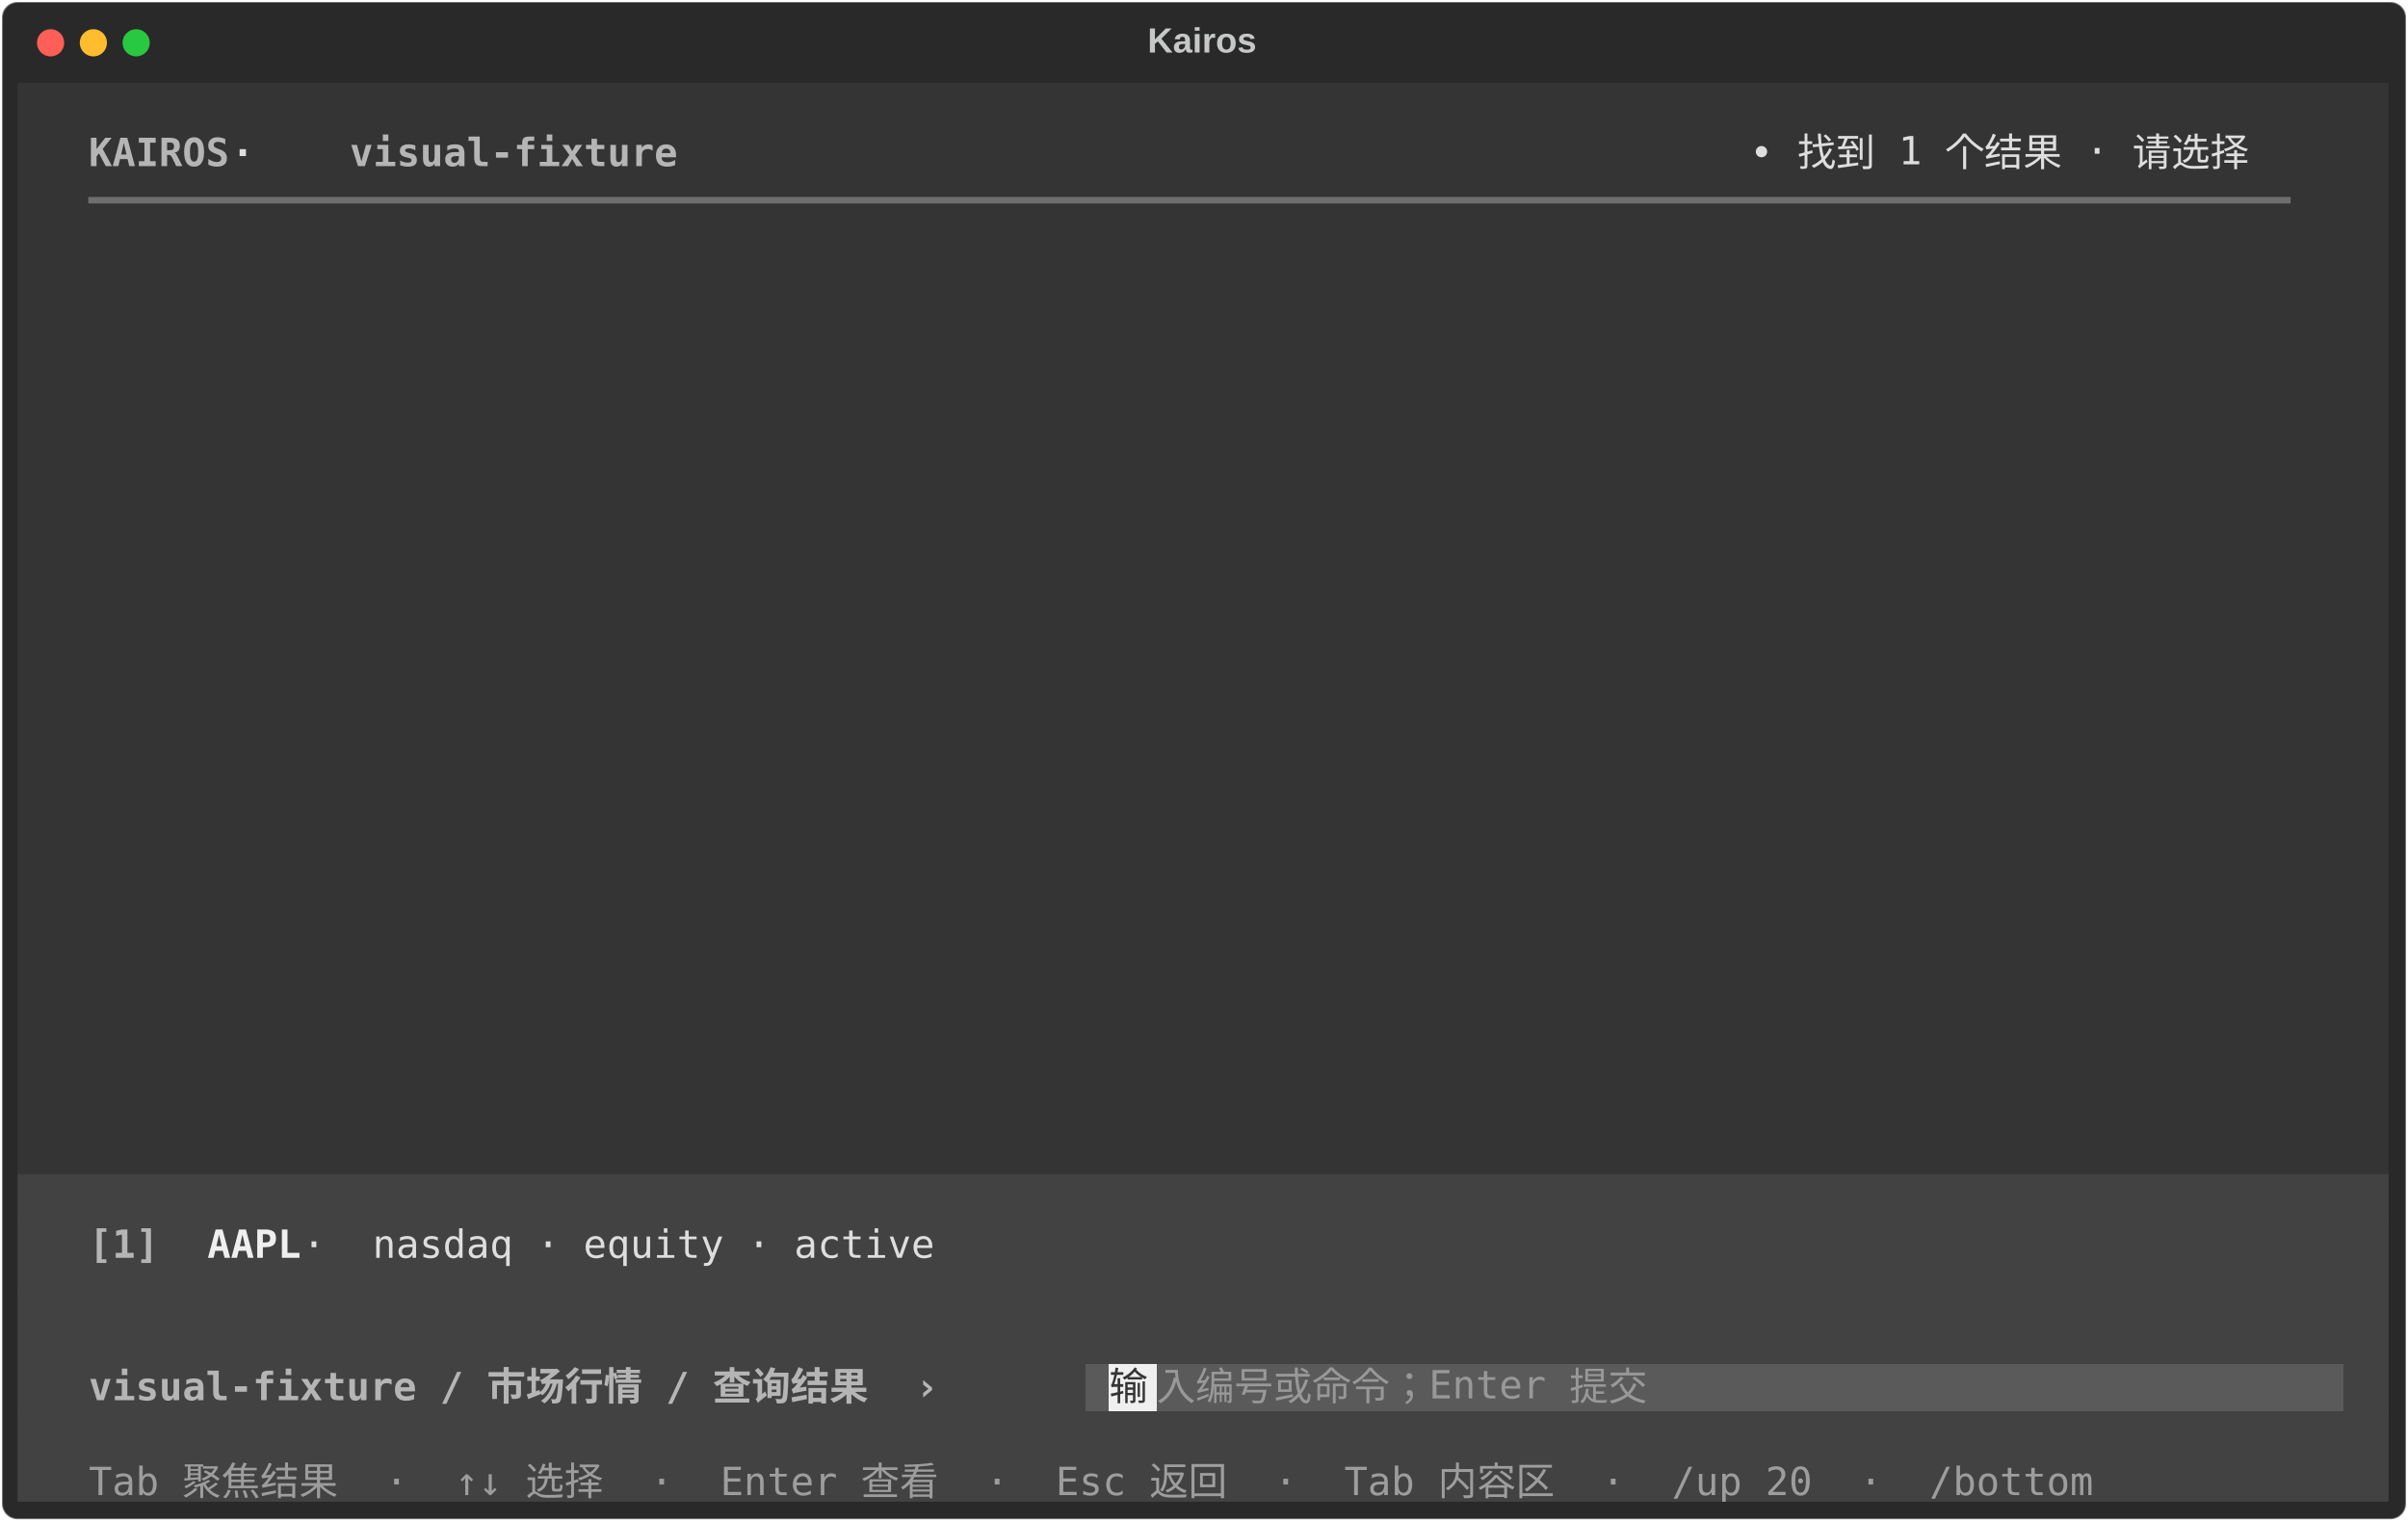
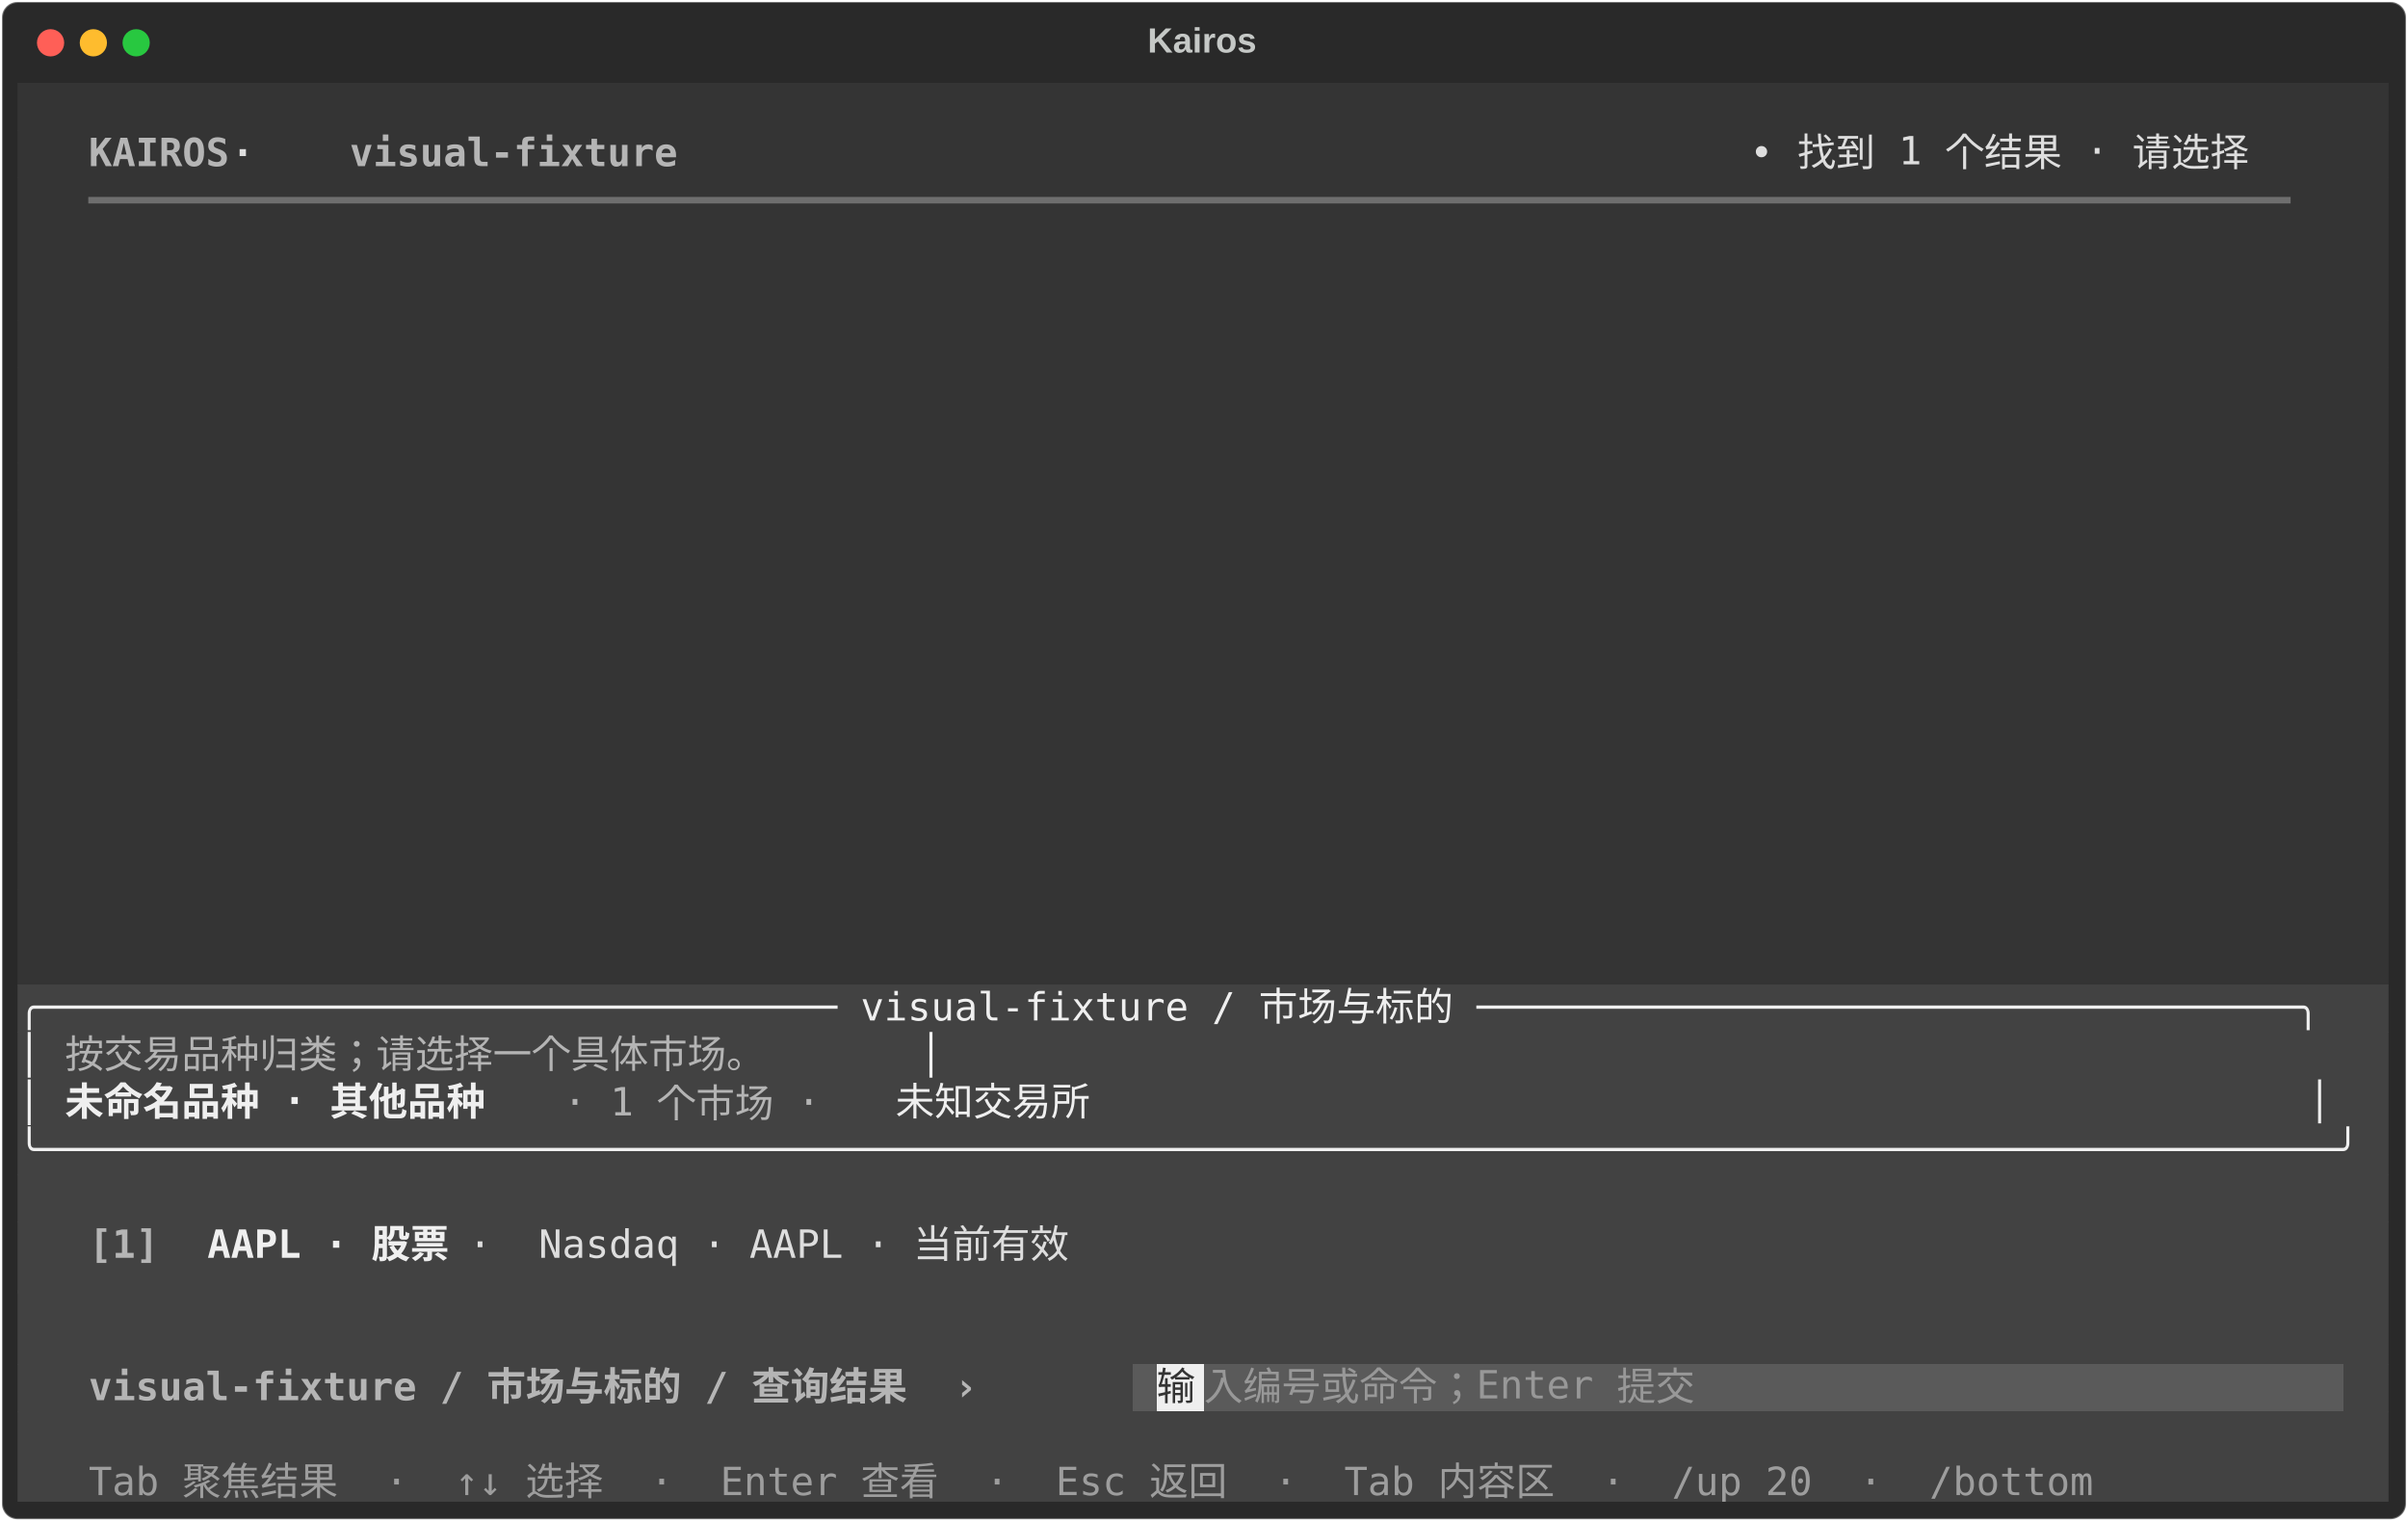
<svg xmlns="http://www.w3.org/2000/svg" class="rich-terminal" viewBox="0 0 1238 782.0">
  <style>

    @font-face {
        font-family: "Fira Code";
        src: local("FiraCode-Regular"),
                url("https://cdnjs.cloudflare.com/ajax/libs/firacode/6.2.0/woff2/FiraCode-Regular.woff2") format("woff2"),
                url("https://cdnjs.cloudflare.com/ajax/libs/firacode/6.2.0/woff/FiraCode-Regular.woff") format("woff");
        font-style: normal;
        font-weight: 400;
    }
    @font-face {
        font-family: "Fira Code";
        src: local("FiraCode-Bold"),
                url("https://cdnjs.cloudflare.com/ajax/libs/firacode/6.2.0/woff2/FiraCode-Bold.woff2") format("woff2"),
                url("https://cdnjs.cloudflare.com/ajax/libs/firacode/6.2.0/woff/FiraCode-Bold.woff") format("woff");
        font-style: bold;
        font-weight: 700;
    }

    .terminal-matrix {
        font-family: Fira Code, monospace;
        font-size: 20px;
        line-height: 24.4px;
        font-variant-east-asian: full-width;
    }

    .terminal-title {
        font-size: 18px;
        font-weight: bold;
        font-family: arial;
    }

    .terminal-r1 { fill: #c5c8c6 }
.terminal-r2 { fill: #b5b5b5;font-weight: bold }
.terminal-r3 { fill: #dedede;font-weight: bold }
.terminal-r4 { fill: #dedede }
.terminal-r5 { fill: #6e6e6e }
.terminal-r6 { fill: #efefef }
- .terminal-r7 { fill: #efefef;font-weight: bold }
- .terminal-r8 { fill: #424242 }
- .terminal-r9 { fill: #343434 }
- .terminal-r10 { fill: #989898 }
- .terminal-r11 { fill: #9d9d9d }
+ .terminal-r7 { fill: #b4b4b4 }
+ .terminal-r8 { fill: #efefef;font-weight: bold }
+ .terminal-r9 { fill: #424242 }
+ .terminal-r10 { fill: #343434 }
+ .terminal-r11 { fill: #989898 }
+ .terminal-r12 { fill: #9d9d9d }
    </style>
  <defs>
    <clipPath id="terminal-clip-terminal">
      <rect x="0" y="0" width="1219.0" height="731.0" />
    </clipPath>
    <clipPath id="terminal-line-0">
      <rect x="0" y="1.5" width="1220" height="24.65" />
    </clipPath>
    <clipPath id="terminal-line-1">
      <rect x="0" y="25.9" width="1220" height="24.65" />
    </clipPath>
    <clipPath id="terminal-line-2">
      <rect x="0" y="50.3" width="1220" height="24.65" />
    </clipPath>
    <clipPath id="terminal-line-3">
      <rect x="0" y="74.7" width="1220" height="24.65" />
    </clipPath>
    <clipPath id="terminal-line-4">
      <rect x="0" y="99.1" width="1220" height="24.65" />
    </clipPath>
    <clipPath id="terminal-line-5">
      <rect x="0" y="123.5" width="1220" height="24.65" />
    </clipPath>
    <clipPath id="terminal-line-6">
      <rect x="0" y="147.9" width="1220" height="24.65" />
    </clipPath>
    <clipPath id="terminal-line-7">
      <rect x="0" y="172.3" width="1220" height="24.65" />
    </clipPath>
    <clipPath id="terminal-line-8">
      <rect x="0" y="196.7" width="1220" height="24.65" />
    </clipPath>
    <clipPath id="terminal-line-9">
      <rect x="0" y="221.1" width="1220" height="24.65" />
    </clipPath>
    <clipPath id="terminal-line-10">
      <rect x="0" y="245.5" width="1220" height="24.65" />
    </clipPath>
    <clipPath id="terminal-line-11">
      <rect x="0" y="269.9" width="1220" height="24.65" />
    </clipPath>
    <clipPath id="terminal-line-12">
      <rect x="0" y="294.3" width="1220" height="24.65" />
    </clipPath>
    <clipPath id="terminal-line-13">
      <rect x="0" y="318.7" width="1220" height="24.65" />
    </clipPath>
    <clipPath id="terminal-line-14">
      <rect x="0" y="343.1" width="1220" height="24.65" />
    </clipPath>
    <clipPath id="terminal-line-15">
      <rect x="0" y="367.5" width="1220" height="24.65" />
    </clipPath>
    <clipPath id="terminal-line-16">
      <rect x="0" y="391.9" width="1220" height="24.65" />
    </clipPath>
    <clipPath id="terminal-line-17">
      <rect x="0" y="416.3" width="1220" height="24.65" />
    </clipPath>
    <clipPath id="terminal-line-18">
      <rect x="0" y="440.7" width="1220" height="24.65" />
    </clipPath>
    <clipPath id="terminal-line-19">
      <rect x="0" y="465.1" width="1220" height="24.65" />
    </clipPath>
    <clipPath id="terminal-line-20">
      <rect x="0" y="489.5" width="1220" height="24.65" />
    </clipPath>
    <clipPath id="terminal-line-21">
      <rect x="0" y="513.9" width="1220" height="24.65" />
    </clipPath>
    <clipPath id="terminal-line-22">
      <rect x="0" y="538.3" width="1220" height="24.65" />
    </clipPath>
    <clipPath id="terminal-line-23">
      <rect x="0" y="562.7" width="1220" height="24.65" />
    </clipPath>
    <clipPath id="terminal-line-24">
      <rect x="0" y="587.1" width="1220" height="24.65" />
    </clipPath>
    <clipPath id="terminal-line-25">
      <rect x="0" y="611.5" width="1220" height="24.65" />
    </clipPath>
    <clipPath id="terminal-line-26">
      <rect x="0" y="635.9" width="1220" height="24.65" />
    </clipPath>
    <clipPath id="terminal-line-27">
      <rect x="0" y="660.3" width="1220" height="24.65" />
    </clipPath>
    <clipPath id="terminal-line-28">
      <rect x="0" y="684.7" width="1220" height="24.65" />
    </clipPath>
  </defs>
  <rect fill="#292929" stroke="rgba(255,255,255,0.35)" stroke-width="1" x="1" y="1" width="1236" height="780" rx="8" />
  <text class="terminal-title" fill="#c5c8c6" text-anchor="middle" x="618" y="27">Kairos</text>
  <g transform="translate(26,22)">
    <circle cx="0" cy="0" r="7" fill="#ff5f57" />
    <circle cx="22" cy="0" r="7" fill="#febc2e" />
    <circle cx="44" cy="0" r="7" fill="#28c840" />
  </g>
  <g transform="translate(9, 41)" clip-path="url(#terminal-clip-terminal)">
    <rect fill="#343434" x="0" y="1.5" width="1220" height="24.65" shape-rendering="crispEdges" />
    <rect fill="#343434" x="0" y="25.9" width="36.6" height="24.65" shape-rendering="crispEdges" />
    <rect fill="#343434" x="36.6" y="25.9" width="73.2" height="24.65" shape-rendering="crispEdges" />
    <rect fill="#343434" x="109.8" y="25.9" width="61" height="24.65" shape-rendering="crispEdges" />
    <rect fill="#343434" x="170.8" y="25.9" width="170.8" height="24.65" shape-rendering="crispEdges" />
    <rect fill="#343434" x="341.6" y="25.9" width="549" height="24.65" shape-rendering="crispEdges" />
    <rect fill="#343434" x="890.6" y="25.9" width="12.2" height="24.65" shape-rendering="crispEdges" />
    <rect fill="#343434" x="902.8" y="25.9" width="12.2" height="24.65" shape-rendering="crispEdges" />
    <rect fill="#343434" x="915" y="25.9" width="268.4" height="24.65" shape-rendering="crispEdges" />
    <rect fill="#343434" x="1183.4" y="25.9" width="36.6" height="24.65" shape-rendering="crispEdges" />
    <rect fill="#343434" x="0" y="50.3" width="36.6" height="24.65" shape-rendering="crispEdges" />
    <rect fill="#343434" x="36.6" y="50.3" width="1146.8" height="24.65" shape-rendering="crispEdges" />
    <rect fill="#343434" x="1183.4" y="50.3" width="36.6" height="24.65" shape-rendering="crispEdges" />
    <rect fill="#343434" x="0" y="74.7" width="1220" height="24.65" shape-rendering="crispEdges" />
    <rect fill="#343434" x="0" y="99.1" width="36.6" height="24.65" shape-rendering="crispEdges" />
    <rect fill="#343434" x="36.6" y="99.1" width="1122.4" height="24.65" shape-rendering="crispEdges" />
    <rect fill="#343434" x="1159" y="99.1" width="61" height="24.65" shape-rendering="crispEdges" />
    <rect fill="#343434" x="0" y="123.5" width="36.6" height="24.65" shape-rendering="crispEdges" />
    <rect fill="#343434" x="36.6" y="123.5" width="1122.4" height="24.65" shape-rendering="crispEdges" />
    <rect fill="#343434" x="1159" y="123.5" width="61" height="24.65" shape-rendering="crispEdges" />
    <rect fill="#343434" x="0" y="147.9" width="36.6" height="24.65" shape-rendering="crispEdges" />
    <rect fill="#343434" x="36.6" y="147.9" width="1122.4" height="24.65" shape-rendering="crispEdges" />
    <rect fill="#343434" x="1159" y="147.9" width="61" height="24.65" shape-rendering="crispEdges" />
    <rect fill="#343434" x="0" y="172.3" width="36.6" height="24.65" shape-rendering="crispEdges" />
    <rect fill="#343434" x="36.6" y="172.3" width="1122.4" height="24.65" shape-rendering="crispEdges" />
    <rect fill="#343434" x="1159" y="172.3" width="61" height="24.65" shape-rendering="crispEdges" />
    <rect fill="#343434" x="0" y="196.7" width="36.6" height="24.65" shape-rendering="crispEdges" />
    <rect fill="#343434" x="36.6" y="196.7" width="1122.4" height="24.65" shape-rendering="crispEdges" />
    <rect fill="#343434" x="1159" y="196.7" width="61" height="24.65" shape-rendering="crispEdges" />
    <rect fill="#343434" x="0" y="221.1" width="36.6" height="24.65" shape-rendering="crispEdges" />
    <rect fill="#343434" x="36.6" y="221.1" width="1122.4" height="24.65" shape-rendering="crispEdges" />
    <rect fill="#343434" x="1159" y="221.1" width="61" height="24.65" shape-rendering="crispEdges" />
    <rect fill="#343434" x="0" y="245.5" width="36.6" height="24.65" shape-rendering="crispEdges" />
    <rect fill="#343434" x="36.6" y="245.5" width="1122.4" height="24.65" shape-rendering="crispEdges" />
    <rect fill="#343434" x="1159" y="245.5" width="61" height="24.65" shape-rendering="crispEdges" />
    <rect fill="#343434" x="0" y="269.9" width="36.6" height="24.65" shape-rendering="crispEdges" />
    <rect fill="#343434" x="36.6" y="269.9" width="1122.4" height="24.65" shape-rendering="crispEdges" />
    <rect fill="#343434" x="1159" y="269.9" width="61" height="24.65" shape-rendering="crispEdges" />
    <rect fill="#343434" x="0" y="294.3" width="36.6" height="24.65" shape-rendering="crispEdges" />
    <rect fill="#343434" x="36.6" y="294.3" width="1122.4" height="24.65" shape-rendering="crispEdges" />
    <rect fill="#343434" x="1159" y="294.3" width="61" height="24.65" shape-rendering="crispEdges" />
    <rect fill="#343434" x="0" y="318.7" width="36.6" height="24.65" shape-rendering="crispEdges" />
    <rect fill="#343434" x="36.6" y="318.7" width="1122.4" height="24.65" shape-rendering="crispEdges" />
    <rect fill="#343434" x="1159" y="318.7" width="61" height="24.65" shape-rendering="crispEdges" />
    <rect fill="#343434" x="0" y="343.1" width="36.6" height="24.65" shape-rendering="crispEdges" />
    <rect fill="#343434" x="36.6" y="343.1" width="1122.4" height="24.65" shape-rendering="crispEdges" />
    <rect fill="#343434" x="1159" y="343.1" width="61" height="24.65" shape-rendering="crispEdges" />
    <rect fill="#343434" x="0" y="367.5" width="36.6" height="24.65" shape-rendering="crispEdges" />
    <rect fill="#343434" x="36.6" y="367.5" width="1122.4" height="24.65" shape-rendering="crispEdges" />
    <rect fill="#343434" x="1159" y="367.5" width="61" height="24.65" shape-rendering="crispEdges" />
    <rect fill="#343434" x="0" y="391.9" width="36.6" height="24.65" shape-rendering="crispEdges" />
    <rect fill="#343434" x="36.6" y="391.9" width="1122.4" height="24.65" shape-rendering="crispEdges" />
    <rect fill="#343434" x="1159" y="391.9" width="61" height="24.65" shape-rendering="crispEdges" />
    <rect fill="#343434" x="0" y="416.3" width="36.6" height="24.65" shape-rendering="crispEdges" />
    <rect fill="#343434" x="36.6" y="416.3" width="1122.4" height="24.65" shape-rendering="crispEdges" />
    <rect fill="#343434" x="1159" y="416.3" width="61" height="24.65" shape-rendering="crispEdges" />
    <rect fill="#343434" x="0" y="440.7" width="36.6" height="24.65" shape-rendering="crispEdges" />
    <rect fill="#343434" x="36.6" y="440.7" width="1122.4" height="24.65" shape-rendering="crispEdges" />
    <rect fill="#343434" x="1159" y="440.7" width="61" height="24.65" shape-rendering="crispEdges" />
-     <rect fill="#343434" x="0" y="465.1" width="36.6" height="24.65" shape-rendering="crispEdges" />
-     <rect fill="#343434" x="36.6" y="465.1" width="1122.4" height="24.65" shape-rendering="crispEdges" />
-     <rect fill="#343434" x="1159" y="465.1" width="61" height="24.65" shape-rendering="crispEdges" />
-     <rect fill="#343434" x="0" y="489.5" width="36.6" height="24.65" shape-rendering="crispEdges" />
-     <rect fill="#343434" x="36.6" y="489.5" width="1122.4" height="24.65" shape-rendering="crispEdges" />
-     <rect fill="#343434" x="1159" y="489.5" width="61" height="24.65" shape-rendering="crispEdges" />
-     <rect fill="#343434" x="0" y="513.9" width="36.6" height="24.65" shape-rendering="crispEdges" />
-     <rect fill="#343434" x="36.6" y="513.9" width="1122.4" height="24.65" shape-rendering="crispEdges" />
-     <rect fill="#343434" x="1159" y="513.9" width="61" height="24.65" shape-rendering="crispEdges" />
-     <rect fill="#343434" x="0" y="538.3" width="36.6" height="24.65" shape-rendering="crispEdges" />
-     <rect fill="#343434" x="36.6" y="538.3" width="1122.4" height="24.65" shape-rendering="crispEdges" />
-     <rect fill="#343434" x="1159" y="538.3" width="61" height="24.65" shape-rendering="crispEdges" />
+     <rect fill="#424242" x="0" y="465.1" width="1220" height="24.65" shape-rendering="crispEdges" />
+     <rect fill="#424242" x="0" y="489.5" width="24.4" height="24.65" shape-rendering="crispEdges" />
+     <rect fill="#424242" x="24.4" y="489.5" width="439.2" height="24.65" shape-rendering="crispEdges" />
+     <rect fill="#424242" x="463.6" y="489.5" width="756.4" height="24.65" shape-rendering="crispEdges" />
+     <rect fill="#424242" x="0" y="513.9" width="24.4" height="24.65" shape-rendering="crispEdges" />
+     <rect fill="#424242" x="24.4" y="513.9" width="256.2" height="24.65" shape-rendering="crispEdges" />
+     <rect fill="#424242" x="280.6" y="513.9" width="170.8" height="24.65" shape-rendering="crispEdges" />
+     <rect fill="#424242" x="451.4" y="513.9" width="768.6" height="24.65" shape-rendering="crispEdges" />
+     <rect fill="#424242" x="0" y="538.3" width="1220" height="24.65" shape-rendering="crispEdges" />
    <rect fill="#424242" x="0" y="562.7" width="1220" height="24.65" shape-rendering="crispEdges" />
    <rect fill="#424242" x="0" y="587.1" width="24.4" height="24.65" shape-rendering="crispEdges" />
    <rect fill="#424242" x="24.4" y="587.1" width="12.2" height="24.65" shape-rendering="crispEdges" />
    <rect fill="#424242" x="36.6" y="587.1" width="61" height="24.65" shape-rendering="crispEdges" />
-     <rect fill="#424242" x="97.6" y="587.1" width="48.8" height="24.65" shape-rendering="crispEdges" />
-     <rect fill="#424242" x="146.4" y="587.1" width="353.8" height="24.65" shape-rendering="crispEdges" />
-     <rect fill="#424242" x="500.2" y="587.1" width="695.4" height="24.65" shape-rendering="crispEdges" />
+     <rect fill="#424242" x="97.6" y="587.1" width="134.2" height="24.65" shape-rendering="crispEdges" />
+     <rect fill="#424242" x="231.8" y="587.1" width="353.8" height="24.65" shape-rendering="crispEdges" />
+     <rect fill="#424242" x="585.6" y="587.1" width="610" height="24.65" shape-rendering="crispEdges" />
    <rect fill="#424242" x="1195.6" y="587.1" width="24.4" height="24.65" shape-rendering="crispEdges" />
    <rect fill="#424242" x="0" y="611.5" width="1220" height="24.65" shape-rendering="crispEdges" />
    <rect fill="#424242" x="0" y="635.9" width="36.6" height="24.65" shape-rendering="crispEdges" />
-     <rect fill="#424242" x="36.6" y="635.9" width="475.8" height="24.65" shape-rendering="crispEdges" />
-     <rect fill="#424242" x="512.4" y="635.9" width="707.6" height="24.65" shape-rendering="crispEdges" />
+     <rect fill="#424242" x="36.6" y="635.9" width="500.2" height="24.65" shape-rendering="crispEdges" />
+     <rect fill="#424242" x="536.8" y="635.9" width="683.2" height="24.65" shape-rendering="crispEdges" />
    <rect fill="#424242" x="0" y="660.3" width="36.6" height="24.65" shape-rendering="crispEdges" />
-     <rect fill="#424242" x="36.6" y="660.3" width="475.8" height="24.65" shape-rendering="crispEdges" />
-     <rect fill="#424242" x="512.4" y="660.3" width="36.6" height="24.65" shape-rendering="crispEdges" />
-     <rect fill="#5a5a5a" x="549" y="660.3" width="12.2" height="24.65" shape-rendering="crispEdges" />
-     <rect fill="#efefef" x="561.2" y="660.3" width="24.4" height="24.65" shape-rendering="crispEdges" />
-     <rect fill="#5a5a5a" x="585.6" y="660.3" width="292.8" height="24.65" shape-rendering="crispEdges" />
-     <rect fill="#5a5a5a" x="878.4" y="660.3" width="305" height="24.65" shape-rendering="crispEdges" />
+     <rect fill="#424242" x="36.6" y="660.3" width="500.2" height="24.65" shape-rendering="crispEdges" />
+     <rect fill="#424242" x="536.8" y="660.3" width="36.6" height="24.65" shape-rendering="crispEdges" />
+     <rect fill="#5a5a5a" x="573.4" y="660.3" width="12.2" height="24.65" shape-rendering="crispEdges" />
+     <rect fill="#efefef" x="585.6" y="660.3" width="24.4" height="24.65" shape-rendering="crispEdges" />
+     <rect fill="#5a5a5a" x="610" y="660.3" width="292.8" height="24.65" shape-rendering="crispEdges" />
+     <rect fill="#5a5a5a" x="902.8" y="660.3" width="280.6" height="24.65" shape-rendering="crispEdges" />
    <rect fill="#5a5a5a" x="1183.4" y="660.3" width="12.2" height="24.65" shape-rendering="crispEdges" />
    <rect fill="#424242" x="1195.6" y="660.3" width="24.4" height="24.65" shape-rendering="crispEdges" />
    <rect fill="#424242" x="0" y="684.7" width="36.6" height="24.65" shape-rendering="crispEdges" />
-     <rect fill="#424242" x="36.6" y="684.7" width="475.8" height="24.65" shape-rendering="crispEdges" />
-     <rect fill="#424242" x="512.4" y="684.7" width="707.6" height="24.65" shape-rendering="crispEdges" />
+     <rect fill="#424242" x="36.6" y="684.7" width="500.2" height="24.65" shape-rendering="crispEdges" />
+     <rect fill="#424242" x="536.8" y="684.7" width="683.2" height="24.65" shape-rendering="crispEdges" />
    <rect fill="#424242" x="0" y="709.1" width="36.6" height="24.65" shape-rendering="crispEdges" />
    <rect fill="#424242" x="36.6" y="709.1" width="1098" height="24.65" shape-rendering="crispEdges" />
    <rect fill="#424242" x="1134.6" y="709.1" width="85.4" height="24.65" shape-rendering="crispEdges" />
    <g class="terminal-matrix">
      <text class="terminal-r1" x="1220" y="20" textLength="12.2" clip-path="url(#terminal-line-0)">
</text>
      <text class="terminal-r2" x="36.6" y="44.4" textLength="73.2" clip-path="url(#terminal-line-1)">KAIROS</text>
      <text class="terminal-r3" x="109.8" y="44.4" textLength="61" clip-path="url(#terminal-line-1)">  ·  </text>
      <text class="terminal-r2" x="170.8" y="44.4" textLength="170.8" clip-path="url(#terminal-line-1)">visual-fixture</text>
      <text class="terminal-r4" x="890.6" y="44.4" textLength="12.2" clip-path="url(#terminal-line-1)">•</text>
      <text class="terminal-r4" x="915" y="44.4" textLength="170.8" clip-path="url(#terminal-line-1)">找到 1 个结果 · 请选择</text>
      <text class="terminal-r1" x="1220" y="44.4" textLength="12.2" clip-path="url(#terminal-line-1)">
</text>
      <text class="terminal-r5" x="36.6" y="68.8" textLength="1146.8" clip-path="url(#terminal-line-2)">━━━━━━━━━━━━━━━━━━━━━━━━━━━━━━━━━━━━━━━━━━━━━━━━━━━━━━━━━━━━━━━━━━━━━━━━━━━━━━━━━━━━━━━━━━━━━━</text>
      <text class="terminal-r1" x="1220" y="68.8" textLength="12.2" clip-path="url(#terminal-line-2)">
</text>
      <text class="terminal-r1" x="1220" y="93.2" textLength="12.2" clip-path="url(#terminal-line-3)">
</text>
      <text class="terminal-r1" x="1220" y="117.6" textLength="12.2" clip-path="url(#terminal-line-4)">
</text>
      <text class="terminal-r1" x="1220" y="142" textLength="12.2" clip-path="url(#terminal-line-5)">
</text>
      <text class="terminal-r1" x="1220" y="166.4" textLength="12.2" clip-path="url(#terminal-line-6)">
</text>
      <text class="terminal-r1" x="1220" y="190.8" textLength="12.2" clip-path="url(#terminal-line-7)">
</text>
      <text class="terminal-r1" x="1220" y="215.2" textLength="12.2" clip-path="url(#terminal-line-8)">
</text>
      <text class="terminal-r1" x="1220" y="239.6" textLength="12.2" clip-path="url(#terminal-line-9)">
</text>
      <text class="terminal-r1" x="1220" y="264" textLength="12.2" clip-path="url(#terminal-line-10)">
</text>
      <text class="terminal-r1" x="1220" y="288.4" textLength="12.2" clip-path="url(#terminal-line-11)">
</text>
      <text class="terminal-r1" x="1220" y="312.8" textLength="12.2" clip-path="url(#terminal-line-12)">
</text>
      <text class="terminal-r1" x="1220" y="337.2" textLength="12.2" clip-path="url(#terminal-line-13)">
</text>
      <text class="terminal-r1" x="1220" y="361.6" textLength="12.2" clip-path="url(#terminal-line-14)">
</text>
      <text class="terminal-r1" x="1220" y="386" textLength="12.2" clip-path="url(#terminal-line-15)">
</text>
      <text class="terminal-r1" x="1220" y="410.4" textLength="12.2" clip-path="url(#terminal-line-16)">
</text>
      <text class="terminal-r1" x="1220" y="434.8" textLength="12.2" clip-path="url(#terminal-line-17)">
</text>
      <text class="terminal-r1" x="1220" y="459.2" textLength="12.2" clip-path="url(#terminal-line-18)">
</text>
+       <text class="terminal-r6" x="0" y="483.6" textLength="1159" clip-path="url(#terminal-line-19)">╭────────────────────────────────── visual-fixture / 市场与标的 ───────────────────────────────────╮</text>
      <text class="terminal-r1" x="1220" y="483.6" textLength="12.2" clip-path="url(#terminal-line-19)">
</text>
+       <text class="terminal-r6" x="0" y="508" textLength="24.4" clip-path="url(#terminal-line-20)">│ </text>
+       <text class="terminal-r7" x="24.4" y="508" textLength="219.6" clip-path="url(#terminal-line-20)">按交易品种归类；请选择一个具体市场。</text>
+       <text class="terminal-r6" x="463.6" y="508" textLength="756.4" clip-path="url(#terminal-line-20)">                                                             │</text>
      <text class="terminal-r1" x="1220" y="508" textLength="12.2" clip-path="url(#terminal-line-20)">
</text>
+       <text class="terminal-r6" x="0" y="532.4" textLength="24.4" clip-path="url(#terminal-line-21)">│ </text>
+       <text class="terminal-r8" x="24.4" y="532.4" textLength="146.4" clip-path="url(#terminal-line-21)">未命名品种 · 其他品种</text>
+       <text class="terminal-r7" x="280.6" y="532.4" textLength="134.2" clip-path="url(#terminal-line-21)"> · 1 个市场 · </text>
+       <text class="terminal-r6" x="451.4" y="532.4" textLength="707.6" clip-path="url(#terminal-line-21)">未知交易所                                                    │</text>
      <text class="terminal-r1" x="1220" y="532.4" textLength="12.2" clip-path="url(#terminal-line-21)">
</text>
+       <text class="terminal-r6" x="0" y="556.8" textLength="1220" clip-path="url(#terminal-line-22)">╰──────────────────────────────────────────────────────────────────────────────────────────────────╯</text>
      <text class="terminal-r1" x="1220" y="556.8" textLength="12.2" clip-path="url(#terminal-line-22)">
</text>
      <text class="terminal-r1" x="1220" y="581.2" textLength="12.2" clip-path="url(#terminal-line-23)">
</text>
      <text class="terminal-r2" x="36.6" y="605.6" textLength="61" clip-path="url(#terminal-line-24)">[1]  </text>
-       <text class="terminal-r7" x="97.6" y="605.6" textLength="48.8" clip-path="url(#terminal-line-24)">AAPL</text>
-       <text class="terminal-r4" x="146.4" y="605.6" textLength="353.8" clip-path="url(#terminal-line-24)">  ·  nasdaq · equity · active</text>
+       <text class="terminal-r8" x="97.6" y="605.6" textLength="109.8" clip-path="url(#terminal-line-24)">AAPL · 股票</text>
+       <text class="terminal-r4" x="231.8" y="605.6" textLength="305" clip-path="url(#terminal-line-24)">  ·  Nasdaq · AAPL · 当前有效</text>
      <text class="terminal-r1" x="1220" y="605.6" textLength="12.2" clip-path="url(#terminal-line-24)">
</text>
-       <text class="terminal-r8" x="0" y="630" textLength="1220" clip-path="url(#terminal-line-25)">────────────────────────────────────────────────────────────────────────────────────────────────────</text>
+       <text class="terminal-r9" x="0" y="630" textLength="1220" clip-path="url(#terminal-line-25)">────────────────────────────────────────────────────────────────────────────────────────────────────</text>
      <text class="terminal-r1" x="1220" y="630" textLength="12.2" clip-path="url(#terminal-line-25)">
</text>
      <text class="terminal-r1" x="1220" y="654.4" textLength="12.2" clip-path="url(#terminal-line-26)">
</text>
-       <text class="terminal-r2" x="36.6" y="678.8" textLength="378.2" clip-path="url(#terminal-line-27)">visual-fixture / 市场行情 / 查询结果  ›</text>
-       <text class="terminal-r9" x="561.2" y="678.8" textLength="12.2" clip-path="url(#terminal-line-27)">输</text>
-       <text class="terminal-r10" x="585.6" y="678.8" textLength="183" clip-path="url(#terminal-line-27)">入编号或命令；Enter 提交</text>
+       <text class="terminal-r2" x="36.6" y="678.8" textLength="390.4" clip-path="url(#terminal-line-27)">visual-fixture / 市场与标的 / 查询结果  ›</text>
+       <text class="terminal-r10" x="585.6" y="678.8" textLength="12.2" clip-path="url(#terminal-line-27)">输</text>
+       <text class="terminal-r11" x="610" y="678.8" textLength="183" clip-path="url(#terminal-line-27)">入编号或命令；Enter 提交</text>
      <text class="terminal-r1" x="1220" y="678.8" textLength="12.2" clip-path="url(#terminal-line-27)">
</text>
      <text class="terminal-r1" x="1220" y="703.2" textLength="12.2" clip-path="url(#terminal-line-28)">
</text>
-       <text class="terminal-r11" x="36.6" y="727.6" textLength="939.4" clip-path="url(#terminal-line-29)">Tab 聚焦结果  ·  ↑↓ 选择  ·  Enter 查看  ·  Esc 返回  ·  Tab 内容区  ·  /up 20  ·  /bottom</text>
+       <text class="terminal-r12" x="36.6" y="727.6" textLength="939.4" clip-path="url(#terminal-line-29)">Tab 聚焦结果  ·  ↑↓ 选择  ·  Enter 查看  ·  Esc 返回  ·  Tab 内容区  ·  /up 20  ·  /bottom</text>
    </g>
  </g>
</svg>
